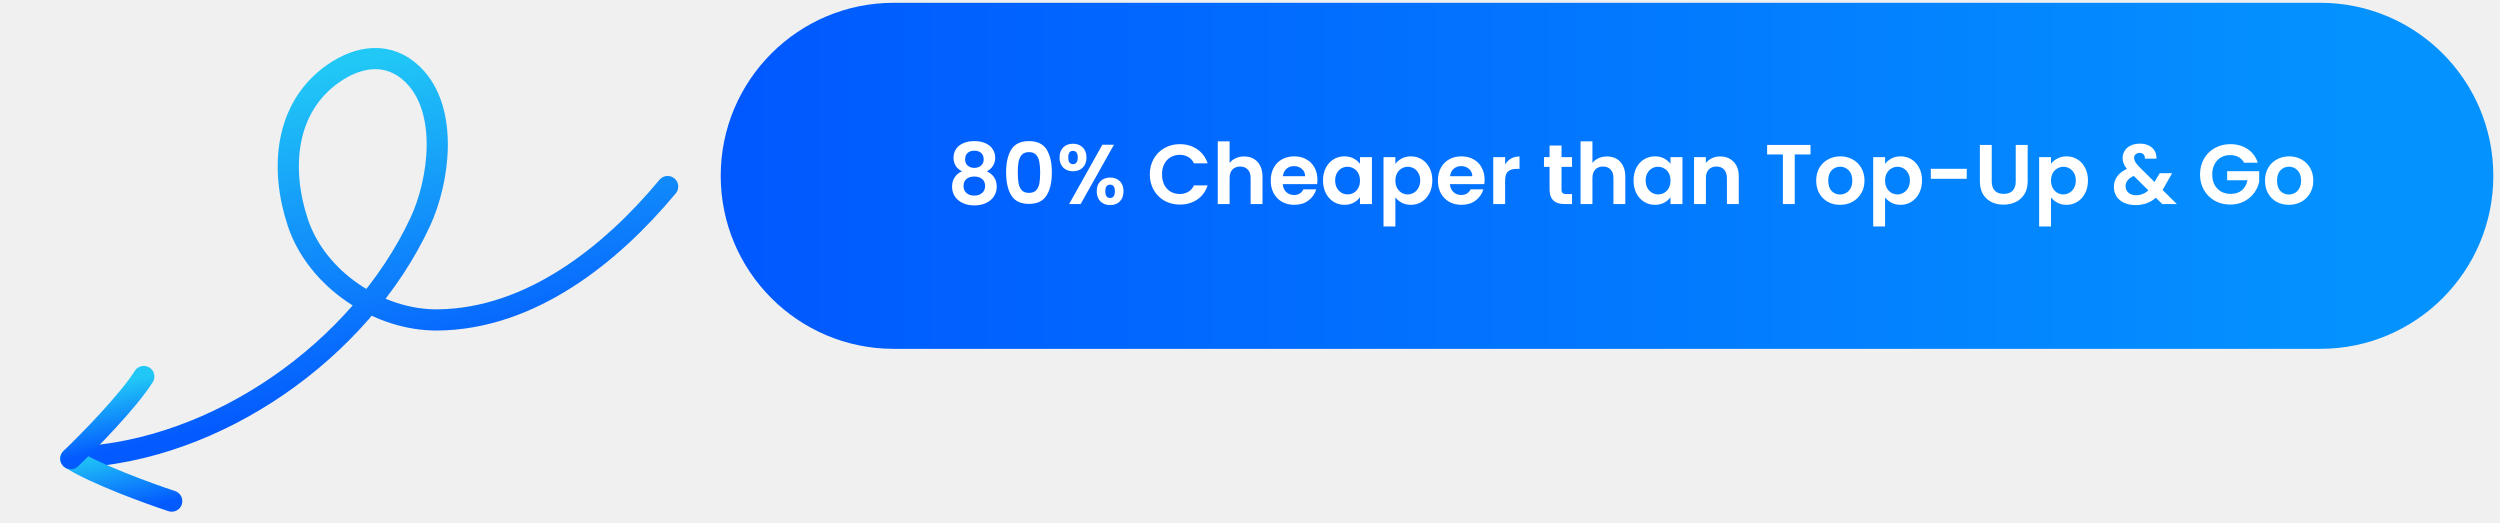
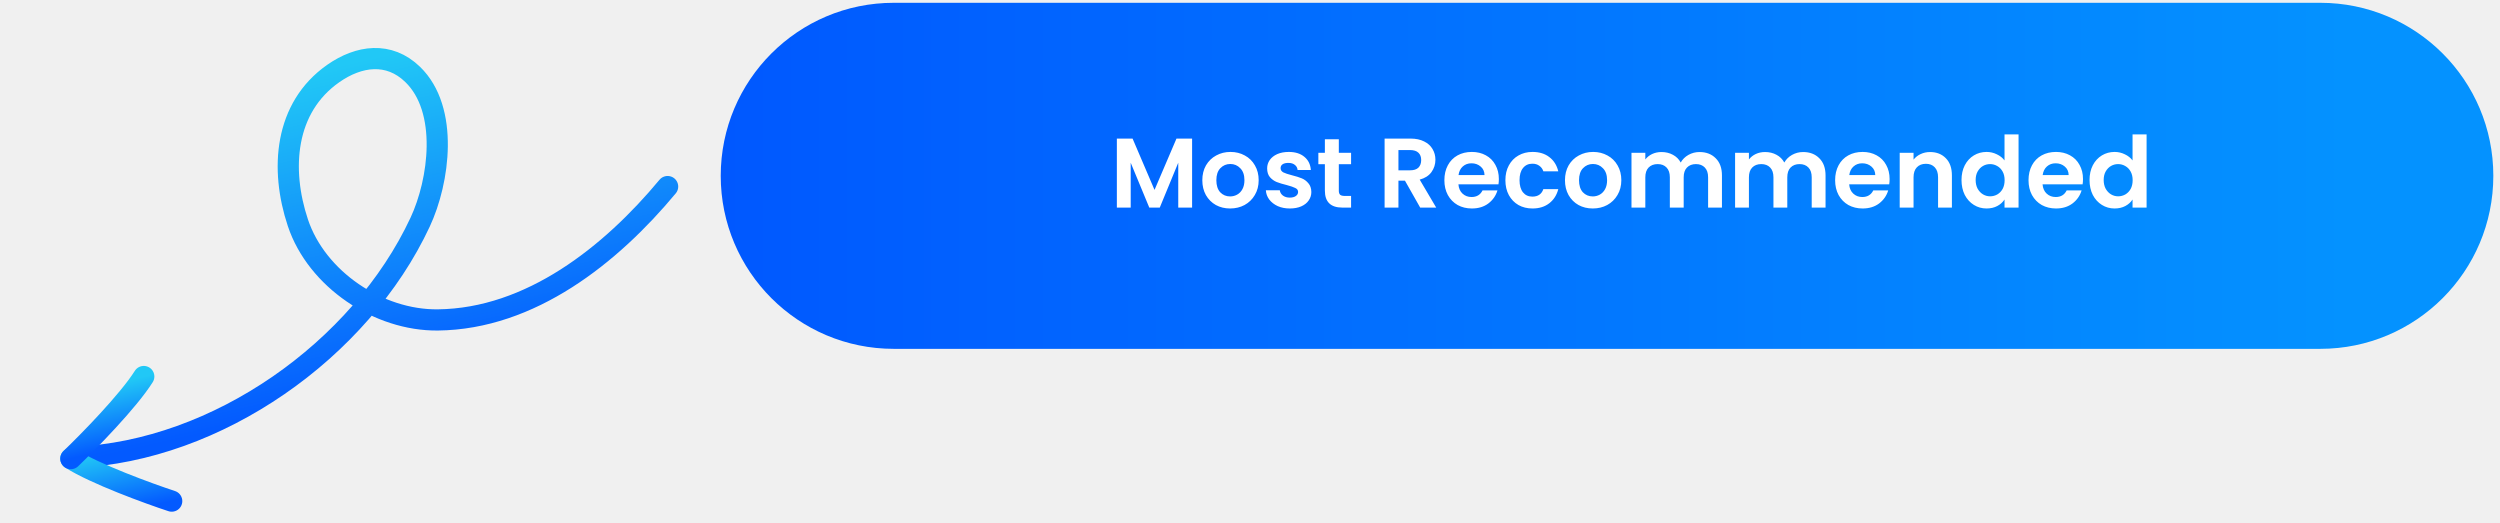
<svg xmlns="http://www.w3.org/2000/svg" width="354" height="74" viewBox="0 0 354 74" fill="none">
-   <rect x="102.054" y="0.396" width="251" height="49" rx="24.5" fill="url(#paint0_linear_881_3989)" />
-   <path d="M136.217 24.264C135.417 23.848 135.017 23.204 135.017 22.332C135.017 21.9 135.125 21.508 135.341 21.156C135.565 20.796 135.897 20.512 136.337 20.304C136.785 20.088 137.329 19.98 137.969 19.98C138.609 19.98 139.149 20.088 139.589 20.304C140.037 20.512 140.369 20.796 140.585 21.156C140.809 21.508 140.921 21.9 140.921 22.332C140.921 22.772 140.813 23.16 140.597 23.496C140.381 23.824 140.093 24.08 139.733 24.264C140.173 24.456 140.517 24.736 140.765 25.104C141.013 25.472 141.137 25.908 141.137 26.412C141.137 26.956 140.997 27.432 140.717 27.84C140.445 28.24 140.069 28.548 139.589 28.764C139.109 28.98 138.569 29.088 137.969 29.088C137.369 29.088 136.829 28.98 136.349 28.764C135.877 28.548 135.501 28.24 135.221 27.84C134.949 27.432 134.813 26.956 134.813 26.412C134.813 25.908 134.937 25.472 135.185 25.104C135.433 24.728 135.777 24.448 136.217 24.264ZM139.289 22.572C139.289 22.18 139.169 21.876 138.929 21.66C138.697 21.444 138.377 21.336 137.969 21.336C137.569 21.336 137.249 21.444 137.009 21.66C136.777 21.876 136.661 22.184 136.661 22.584C136.661 22.944 136.781 23.232 137.021 23.448C137.269 23.664 137.585 23.772 137.969 23.772C138.353 23.772 138.669 23.664 138.917 23.448C139.165 23.224 139.289 22.932 139.289 22.572ZM137.969 24.996C137.513 24.996 137.141 25.112 136.853 25.344C136.573 25.576 136.433 25.908 136.433 26.34C136.433 26.74 136.569 27.068 136.841 27.324C137.121 27.572 137.497 27.696 137.969 27.696C138.441 27.696 138.813 27.568 139.085 27.312C139.357 27.056 139.493 26.732 139.493 26.34C139.493 25.916 139.353 25.588 139.073 25.356C138.793 25.116 138.425 24.996 137.969 24.996ZM142.464 24.408C142.464 23.024 142.712 21.94 143.208 21.156C143.712 20.372 144.544 19.98 145.704 19.98C146.864 19.98 147.692 20.372 148.188 21.156C148.692 21.94 148.944 23.024 148.944 24.408C148.944 25.8 148.692 26.892 148.188 27.684C147.692 28.476 146.864 28.872 145.704 28.872C144.544 28.872 143.712 28.476 143.208 27.684C142.712 26.892 142.464 25.8 142.464 24.408ZM147.288 24.408C147.288 23.816 147.248 23.32 147.168 22.92C147.096 22.512 146.944 22.18 146.712 21.924C146.488 21.668 146.152 21.54 145.704 21.54C145.256 21.54 144.916 21.668 144.684 21.924C144.46 22.18 144.308 22.512 144.228 22.92C144.156 23.32 144.12 23.816 144.12 24.408C144.12 25.016 144.156 25.528 144.228 25.944C144.3 26.352 144.452 26.684 144.684 26.94C144.916 27.188 145.256 27.312 145.704 27.312C146.152 27.312 146.492 27.188 146.724 26.94C146.956 26.684 147.108 26.352 147.18 25.944C147.252 25.528 147.288 25.016 147.288 24.408ZM150.03 22.296C150.03 21.688 150.206 21.212 150.558 20.868C150.918 20.524 151.378 20.352 151.938 20.352C152.498 20.352 152.954 20.524 153.306 20.868C153.666 21.212 153.846 21.688 153.846 22.296C153.846 22.912 153.666 23.392 153.306 23.736C152.954 24.08 152.498 24.252 151.938 24.252C151.378 24.252 150.918 24.08 150.558 23.736C150.206 23.392 150.03 22.912 150.03 22.296ZM157.734 20.496L153.018 28.896H151.386L156.09 20.496H157.734ZM151.926 21.36C151.486 21.36 151.266 21.672 151.266 22.296C151.266 22.928 151.486 23.244 151.926 23.244C152.142 23.244 152.31 23.168 152.43 23.016C152.55 22.856 152.61 22.616 152.61 22.296C152.61 21.672 152.382 21.36 151.926 21.36ZM155.298 27.084C155.298 26.468 155.474 25.992 155.826 25.656C156.186 25.312 156.646 25.14 157.206 25.14C157.766 25.14 158.218 25.312 158.562 25.656C158.914 25.992 159.09 26.468 159.09 27.084C159.09 27.7 158.914 28.18 158.562 28.524C158.218 28.868 157.766 29.04 157.206 29.04C156.638 29.04 156.178 28.868 155.826 28.524C155.474 28.18 155.298 27.7 155.298 27.084ZM157.194 26.148C156.738 26.148 156.51 26.46 156.51 27.084C156.51 27.716 156.738 28.032 157.194 28.032C157.642 28.032 157.866 27.716 157.866 27.084C157.866 26.46 157.642 26.148 157.194 26.148ZM162.814 24.696C162.814 23.872 162.998 23.136 163.366 22.488C163.742 21.832 164.25 21.324 164.89 20.964C165.538 20.596 166.262 20.412 167.062 20.412C167.998 20.412 168.818 20.652 169.522 21.132C170.226 21.612 170.718 22.276 170.998 23.124H169.066C168.874 22.724 168.602 22.424 168.25 22.224C167.906 22.024 167.506 21.924 167.05 21.924C166.562 21.924 166.126 22.04 165.742 22.272C165.366 22.496 165.07 22.816 164.854 23.232C164.646 23.648 164.542 24.136 164.542 24.696C164.542 25.248 164.646 25.736 164.854 26.16C165.07 26.576 165.366 26.9 165.742 27.132C166.126 27.356 166.562 27.468 167.05 27.468C167.506 27.468 167.906 27.368 168.25 27.168C168.602 26.96 168.874 26.656 169.066 26.256H170.998C170.718 27.112 170.226 27.78 169.522 28.26C168.826 28.732 168.006 28.968 167.062 28.968C166.262 28.968 165.538 28.788 164.89 28.428C164.25 28.06 163.742 27.552 163.366 26.904C162.998 26.256 162.814 25.52 162.814 24.696ZM176.177 22.152C176.681 22.152 177.129 22.264 177.521 22.488C177.913 22.704 178.217 23.028 178.433 23.46C178.657 23.884 178.769 24.396 178.769 24.996V28.896H177.089V25.224C177.089 24.696 176.957 24.292 176.693 24.012C176.429 23.724 176.069 23.58 175.613 23.58C175.149 23.58 174.781 23.724 174.509 24.012C174.245 24.292 174.113 24.696 174.113 25.224V28.896H172.433V20.016H174.113V23.076C174.329 22.788 174.617 22.564 174.977 22.404C175.337 22.236 175.737 22.152 176.177 22.152ZM186.547 25.428C186.547 25.668 186.531 25.884 186.499 26.076H181.639C181.679 26.556 181.847 26.932 182.143 27.204C182.439 27.476 182.803 27.612 183.235 27.612C183.859 27.612 184.303 27.344 184.567 26.808H186.379C186.187 27.448 185.819 27.976 185.275 28.392C184.731 28.8 184.063 29.004 183.271 29.004C182.631 29.004 182.055 28.864 181.543 28.584C181.039 28.296 180.643 27.892 180.355 27.372C180.075 26.852 179.935 26.252 179.935 25.572C179.935 24.884 180.075 24.28 180.355 23.76C180.635 23.24 181.027 22.84 181.531 22.56C182.035 22.28 182.615 22.14 183.271 22.14C183.903 22.14 184.467 22.276 184.963 22.548C185.467 22.82 185.855 23.208 186.127 23.712C186.407 24.208 186.547 24.78 186.547 25.428ZM184.807 24.948C184.799 24.516 184.643 24.172 184.339 23.916C184.035 23.652 183.663 23.52 183.223 23.52C182.807 23.52 182.455 23.648 182.167 23.904C181.887 24.152 181.715 24.5 181.651 24.948H184.807ZM187.341 25.548C187.341 24.876 187.473 24.28 187.737 23.76C188.009 23.24 188.373 22.84 188.829 22.56C189.293 22.28 189.809 22.14 190.377 22.14C190.873 22.14 191.305 22.24 191.673 22.44C192.049 22.64 192.349 22.892 192.573 23.196V22.248H194.265V28.896H192.573V27.924C192.357 28.236 192.057 28.496 191.673 28.704C191.297 28.904 190.861 29.004 190.365 29.004C189.805 29.004 189.293 28.86 188.829 28.572C188.373 28.284 188.009 27.88 187.737 27.36C187.473 26.832 187.341 26.228 187.341 25.548ZM192.573 25.572C192.573 25.164 192.493 24.816 192.333 24.528C192.173 24.232 191.957 24.008 191.685 23.856C191.413 23.696 191.121 23.616 190.809 23.616C190.497 23.616 190.209 23.692 189.945 23.844C189.681 23.996 189.465 24.22 189.297 24.516C189.137 24.804 189.057 25.148 189.057 25.548C189.057 25.948 189.137 26.3 189.297 26.604C189.465 26.9 189.681 27.128 189.945 27.288C190.217 27.448 190.505 27.528 190.809 27.528C191.121 27.528 191.413 27.452 191.685 27.3C191.957 27.14 192.173 26.916 192.333 26.628C192.493 26.332 192.573 25.98 192.573 25.572ZM197.586 23.208C197.802 22.904 198.098 22.652 198.474 22.452C198.858 22.244 199.294 22.14 199.782 22.14C200.35 22.14 200.862 22.28 201.318 22.56C201.782 22.84 202.146 23.24 202.41 23.76C202.682 24.272 202.818 24.868 202.818 25.548C202.818 26.228 202.682 26.832 202.41 27.36C202.146 27.88 201.782 28.284 201.318 28.572C200.862 28.86 200.35 29.004 199.782 29.004C199.294 29.004 198.862 28.904 198.486 28.704C198.118 28.504 197.818 28.252 197.586 27.948V32.064H195.906V22.248H197.586V23.208ZM201.102 25.548C201.102 25.148 201.018 24.804 200.85 24.516C200.69 24.22 200.474 23.996 200.202 23.844C199.938 23.692 199.65 23.616 199.338 23.616C199.034 23.616 198.746 23.696 198.474 23.856C198.21 24.008 197.994 24.232 197.826 24.528C197.666 24.824 197.586 25.172 197.586 25.572C197.586 25.972 197.666 26.32 197.826 26.616C197.994 26.912 198.21 27.14 198.474 27.3C198.746 27.452 199.034 27.528 199.338 27.528C199.65 27.528 199.938 27.448 200.202 27.288C200.474 27.128 200.69 26.9 200.85 26.604C201.018 26.308 201.102 25.956 201.102 25.548ZM210.219 25.428C210.219 25.668 210.203 25.884 210.171 26.076H205.311C205.351 26.556 205.519 26.932 205.815 27.204C206.111 27.476 206.475 27.612 206.907 27.612C207.531 27.612 207.975 27.344 208.239 26.808H210.051C209.859 27.448 209.491 27.976 208.947 28.392C208.403 28.8 207.735 29.004 206.943 29.004C206.303 29.004 205.727 28.864 205.215 28.584C204.711 28.296 204.315 27.892 204.027 27.372C203.747 26.852 203.607 26.252 203.607 25.572C203.607 24.884 203.747 24.28 204.027 23.76C204.307 23.24 204.699 22.84 205.203 22.56C205.707 22.28 206.287 22.14 206.943 22.14C207.575 22.14 208.139 22.276 208.635 22.548C209.139 22.82 209.527 23.208 209.799 23.712C210.079 24.208 210.219 24.78 210.219 25.428ZM208.479 24.948C208.471 24.516 208.315 24.172 208.011 23.916C207.707 23.652 207.335 23.52 206.895 23.52C206.479 23.52 206.127 23.648 205.839 23.904C205.559 24.152 205.387 24.5 205.323 24.948H208.479ZM213.125 23.28C213.341 22.928 213.621 22.652 213.965 22.452C214.317 22.252 214.717 22.152 215.165 22.152V23.916H214.721C214.193 23.916 213.793 24.04 213.521 24.288C213.257 24.536 213.125 24.968 213.125 25.584V28.896H211.445V22.248H213.125V23.28ZM221.112 23.628V26.844C221.112 27.068 221.164 27.232 221.268 27.336C221.38 27.432 221.564 27.48 221.82 27.48H222.6V28.896H221.544C220.128 28.896 219.42 28.208 219.42 26.832V23.628H218.628V22.248H219.42V20.604H221.112V22.248H222.6V23.628H221.112ZM227.552 22.152C228.056 22.152 228.504 22.264 228.896 22.488C229.288 22.704 229.592 23.028 229.808 23.46C230.032 23.884 230.144 24.396 230.144 24.996V28.896H228.464V25.224C228.464 24.696 228.332 24.292 228.068 24.012C227.804 23.724 227.444 23.58 226.988 23.58C226.524 23.58 226.156 23.724 225.884 24.012C225.62 24.292 225.488 24.696 225.488 25.224V28.896H223.808V20.016H225.488V23.076C225.704 22.788 225.992 22.564 226.352 22.404C226.712 22.236 227.112 22.152 227.552 22.152ZM231.31 25.548C231.31 24.876 231.442 24.28 231.706 23.76C231.978 23.24 232.342 22.84 232.798 22.56C233.262 22.28 233.778 22.14 234.346 22.14C234.842 22.14 235.274 22.24 235.642 22.44C236.018 22.64 236.318 22.892 236.542 23.196V22.248H238.234V28.896H236.542V27.924C236.326 28.236 236.026 28.496 235.642 28.704C235.266 28.904 234.83 29.004 234.334 29.004C233.774 29.004 233.262 28.86 232.798 28.572C232.342 28.284 231.978 27.88 231.706 27.36C231.442 26.832 231.31 26.228 231.31 25.548ZM236.542 25.572C236.542 25.164 236.462 24.816 236.302 24.528C236.142 24.232 235.926 24.008 235.654 23.856C235.382 23.696 235.09 23.616 234.778 23.616C234.466 23.616 234.178 23.692 233.914 23.844C233.65 23.996 233.434 24.22 233.266 24.516C233.106 24.804 233.026 25.148 233.026 25.548C233.026 25.948 233.106 26.3 233.266 26.604C233.434 26.9 233.65 27.128 233.914 27.288C234.186 27.448 234.474 27.528 234.778 27.528C235.09 27.528 235.382 27.452 235.654 27.3C235.926 27.14 236.142 26.916 236.302 26.628C236.462 26.332 236.542 25.98 236.542 25.572ZM243.559 22.152C244.351 22.152 244.991 22.404 245.479 22.908C245.967 23.404 246.211 24.1 246.211 24.996V28.896H244.531V25.224C244.531 24.696 244.399 24.292 244.135 24.012C243.871 23.724 243.511 23.58 243.055 23.58C242.591 23.58 242.223 23.724 241.951 24.012C241.687 24.292 241.555 24.696 241.555 25.224V28.896H239.875V22.248H241.555V23.076C241.779 22.788 242.063 22.564 242.407 22.404C242.759 22.236 243.143 22.152 243.559 22.152ZM256.368 20.52V21.876H254.136V28.896H252.456V21.876H250.224V20.52H256.368ZM260.545 29.004C259.905 29.004 259.329 28.864 258.817 28.584C258.305 28.296 257.901 27.892 257.605 27.372C257.317 26.852 257.173 26.252 257.173 25.572C257.173 24.892 257.321 24.292 257.617 23.772C257.921 23.252 258.333 22.852 258.853 22.572C259.373 22.284 259.953 22.14 260.593 22.14C261.233 22.14 261.813 22.284 262.333 22.572C262.853 22.852 263.261 23.252 263.557 23.772C263.861 24.292 264.013 24.892 264.013 25.572C264.013 26.252 263.857 26.852 263.545 27.372C263.241 27.892 262.825 28.296 262.297 28.584C261.777 28.864 261.193 29.004 260.545 29.004ZM260.545 27.54C260.849 27.54 261.133 27.468 261.397 27.324C261.669 27.172 261.885 26.948 262.045 26.652C262.205 26.356 262.285 25.996 262.285 25.572C262.285 24.94 262.117 24.456 261.781 24.12C261.453 23.776 261.049 23.604 260.569 23.604C260.089 23.604 259.685 23.776 259.357 24.12C259.037 24.456 258.877 24.94 258.877 25.572C258.877 26.204 259.033 26.692 259.345 27.036C259.665 27.372 260.065 27.54 260.545 27.54ZM266.926 23.208C267.142 22.904 267.438 22.652 267.814 22.452C268.198 22.244 268.634 22.14 269.122 22.14C269.69 22.14 270.202 22.28 270.658 22.56C271.122 22.84 271.486 23.24 271.75 23.76C272.022 24.272 272.158 24.868 272.158 25.548C272.158 26.228 272.022 26.832 271.75 27.36C271.486 27.88 271.122 28.284 270.658 28.572C270.202 28.86 269.69 29.004 269.122 29.004C268.634 29.004 268.202 28.904 267.826 28.704C267.458 28.504 267.158 28.252 266.926 27.948V32.064H265.246V22.248H266.926V23.208ZM270.442 25.548C270.442 25.148 270.358 24.804 270.19 24.516C270.03 24.22 269.814 23.996 269.542 23.844C269.278 23.692 268.99 23.616 268.678 23.616C268.374 23.616 268.086 23.696 267.814 23.856C267.55 24.008 267.334 24.232 267.166 24.528C267.006 24.824 266.926 25.172 266.926 25.572C266.926 25.972 267.006 26.32 267.166 26.616C267.334 26.912 267.55 27.14 267.814 27.3C268.086 27.452 268.374 27.528 268.678 27.528C268.99 27.528 269.278 27.448 269.542 27.288C269.814 27.128 270.03 26.9 270.19 26.604C270.358 26.308 270.442 25.956 270.442 25.548ZM278.491 23.904V25.32H273.403V23.904H278.491ZM282.031 20.52V25.704C282.031 26.272 282.179 26.708 282.475 27.012C282.771 27.308 283.187 27.456 283.723 27.456C284.267 27.456 284.687 27.308 284.983 27.012C285.279 26.708 285.427 26.272 285.427 25.704V20.52H287.119V25.692C287.119 26.404 286.963 27.008 286.651 27.504C286.347 27.992 285.935 28.36 285.415 28.608C284.903 28.856 284.331 28.98 283.699 28.98C283.075 28.98 282.507 28.856 281.995 28.608C281.491 28.36 281.091 27.992 280.795 27.504C280.499 27.008 280.351 26.404 280.351 25.692V20.52H282.031ZM290.422 23.208C290.638 22.904 290.934 22.652 291.31 22.452C291.694 22.244 292.13 22.14 292.618 22.14C293.186 22.14 293.698 22.28 294.154 22.56C294.618 22.84 294.982 23.24 295.246 23.76C295.518 24.272 295.654 24.868 295.654 25.548C295.654 26.228 295.518 26.832 295.246 27.36C294.982 27.88 294.618 28.284 294.154 28.572C293.698 28.86 293.186 29.004 292.618 29.004C292.13 29.004 291.698 28.904 291.322 28.704C290.954 28.504 290.654 28.252 290.422 27.948V32.064H288.742V22.248H290.422V23.208ZM293.938 25.548C293.938 25.148 293.854 24.804 293.686 24.516C293.526 24.22 293.31 23.996 293.038 23.844C292.774 23.692 292.486 23.616 292.174 23.616C291.87 23.616 291.582 23.696 291.31 23.856C291.046 24.008 290.83 24.232 290.662 24.528C290.502 24.824 290.422 25.172 290.422 25.572C290.422 25.972 290.502 26.32 290.662 26.616C290.83 26.912 291.046 27.14 291.31 27.3C291.582 27.452 291.87 27.528 292.174 27.528C292.486 27.528 292.774 27.448 293.038 27.288C293.31 27.128 293.526 26.9 293.686 26.604C293.854 26.308 293.938 25.956 293.938 25.548ZM306.178 28.896L305.266 27.996C304.49 28.692 303.542 29.04 302.422 29.04C301.806 29.04 301.262 28.936 300.79 28.728C300.326 28.512 299.966 28.212 299.71 27.828C299.454 27.436 299.326 26.984 299.326 26.472C299.326 25.92 299.482 25.424 299.794 24.984C300.106 24.544 300.566 24.188 301.174 23.916C300.958 23.652 300.802 23.4 300.706 23.16C300.61 22.912 300.562 22.648 300.562 22.368C300.562 21.984 300.662 21.64 300.862 21.336C301.062 21.024 301.346 20.78 301.714 20.604C302.09 20.428 302.526 20.34 303.022 20.34C303.526 20.34 303.958 20.436 304.318 20.628C304.678 20.82 304.946 21.076 305.122 21.396C305.298 21.716 305.374 22.072 305.35 22.464H303.718C303.726 22.2 303.662 22 303.526 21.864C303.39 21.72 303.206 21.648 302.974 21.648C302.75 21.648 302.562 21.716 302.41 21.852C302.266 21.98 302.194 22.148 302.194 22.356C302.194 22.556 302.254 22.756 302.374 22.956C302.494 23.148 302.69 23.388 302.962 23.676L305.074 25.764C305.09 25.748 305.102 25.732 305.11 25.716C305.118 25.7 305.126 25.684 305.134 25.668L305.818 24.528H307.57L306.73 26.004C306.57 26.316 306.398 26.612 306.214 26.892L308.242 28.896H306.178ZM302.47 27.648C303.126 27.648 303.706 27.416 304.21 26.952L302.146 24.912C301.37 25.256 300.982 25.744 300.982 26.376C300.982 26.736 301.118 27.04 301.39 27.288C301.662 27.528 302.022 27.648 302.47 27.648ZM317.765 23.04C317.573 22.688 317.309 22.42 316.973 22.236C316.637 22.052 316.245 21.96 315.797 21.96C315.301 21.96 314.861 22.072 314.477 22.296C314.093 22.52 313.793 22.84 313.577 23.256C313.361 23.672 313.253 24.152 313.253 24.696C313.253 25.256 313.361 25.744 313.577 26.16C313.801 26.576 314.109 26.896 314.501 27.12C314.893 27.344 315.349 27.456 315.869 27.456C316.509 27.456 317.033 27.288 317.441 26.952C317.849 26.608 318.117 26.132 318.245 25.524H315.365V24.24H319.901V25.704C319.789 26.288 319.549 26.828 319.181 27.324C318.813 27.82 318.337 28.22 317.753 28.524C317.177 28.82 316.529 28.968 315.809 28.968C315.001 28.968 314.269 28.788 313.613 28.428C312.965 28.06 312.453 27.552 312.077 26.904C311.709 26.256 311.525 25.52 311.525 24.696C311.525 23.872 311.709 23.136 312.077 22.488C312.453 21.832 312.965 21.324 313.613 20.964C314.269 20.596 314.997 20.412 315.797 20.412C316.741 20.412 317.561 20.644 318.257 21.108C318.953 21.564 319.433 22.208 319.697 23.04H317.765ZM324.096 29.004C323.456 29.004 322.88 28.864 322.368 28.584C321.856 28.296 321.452 27.892 321.156 27.372C320.868 26.852 320.724 26.252 320.724 25.572C320.724 24.892 320.872 24.292 321.168 23.772C321.472 23.252 321.884 22.852 322.404 22.572C322.924 22.284 323.504 22.14 324.144 22.14C324.784 22.14 325.364 22.284 325.884 22.572C326.404 22.852 326.812 23.252 327.108 23.772C327.412 24.292 327.564 24.892 327.564 25.572C327.564 26.252 327.408 26.852 327.096 27.372C326.792 27.892 326.376 28.296 325.848 28.584C325.328 28.864 324.744 29.004 324.096 29.004ZM324.096 27.54C324.4 27.54 324.684 27.468 324.948 27.324C325.22 27.172 325.436 26.948 325.596 26.652C325.756 26.356 325.836 25.996 325.836 25.572C325.836 24.94 325.668 24.456 325.332 24.12C325.004 23.776 324.6 23.604 324.12 23.604C323.64 23.604 323.236 23.776 322.908 24.12C322.588 24.456 322.428 24.94 322.428 25.572C322.428 26.204 322.584 26.692 322.896 27.036C323.216 27.372 323.616 27.54 324.096 27.54Z" fill="white" />
-   <path d="M94.536 26.417C86.508 36.081 75.13 45.158 61.997 45.303C53.603 45.396 44.849 39.544 42.179 31.534C39.657 23.97 40.274 15.241 47.201 10.402C50.811 7.88 55.062 7.268 58.435 10.539C63.589 15.536 62.206 25.643 59.49 31.459C51.016 49.612 30.712 63.871 10.686 64.748" stroke="url(#paint1_linear_881_3989)" stroke-width="3" stroke-linecap="round" />
-   <path d="M24.315 70.957C20.989 69.86 13.476 67.123 10.03 64.941" stroke="url(#paint2_linear_881_3989)" stroke-width="3" stroke-linecap="round" />
-   <path d="M10.03 64.941C12.565 62.509 18.179 56.778 20.36 53.313" stroke="url(#paint3_linear_881_3989)" stroke-width="3" stroke-linecap="round" />
+   <rect x="102.055" y="0.396" width="251" height="49" rx="24.5" fill="url(#paint0_linear_881_3989)" />
+   <path d="M168.801 19.623V29.395H166.841V23.04L164.223 29.395H162.739L160.107 23.04V29.395H158.147V19.623H160.373L163.481 26.89L166.589 19.623H168.801ZM174.182 29.521C173.436 29.521 172.764 29.358 172.166 29.032C171.569 28.695 171.098 28.224 170.752 27.617C170.416 27.011 170.248 26.311 170.248 25.517C170.248 24.724 170.421 24.024 170.766 23.418C171.121 22.811 171.602 22.344 172.208 22.017C172.815 21.681 173.492 21.514 174.238 21.514C174.985 21.514 175.662 21.681 176.268 22.017C176.875 22.344 177.351 22.811 177.696 23.418C178.051 24.024 178.228 24.724 178.228 25.517C178.228 26.311 178.046 27.011 177.682 27.617C177.328 28.224 176.842 28.695 176.226 29.032C175.62 29.358 174.938 29.521 174.182 29.521ZM174.182 27.814C174.537 27.814 174.868 27.73 175.176 27.561C175.494 27.384 175.746 27.123 175.932 26.777C176.119 26.432 176.212 26.012 176.212 25.517C176.212 24.78 176.016 24.215 175.624 23.823C175.242 23.422 174.77 23.221 174.21 23.221C173.65 23.221 173.179 23.422 172.796 23.823C172.423 24.215 172.236 24.78 172.236 25.517C172.236 26.255 172.418 26.824 172.782 27.226C173.156 27.617 173.622 27.814 174.182 27.814ZM182.634 29.521C182 29.521 181.43 29.41 180.926 29.186C180.422 28.952 180.021 28.64 179.722 28.247C179.433 27.855 179.274 27.422 179.246 26.945H181.22C181.258 27.244 181.402 27.491 181.654 27.688C181.916 27.884 182.238 27.982 182.62 27.982C182.994 27.982 183.283 27.907 183.488 27.758C183.703 27.608 183.81 27.417 183.81 27.183C183.81 26.931 183.68 26.745 183.418 26.623C183.166 26.493 182.76 26.353 182.2 26.203C181.622 26.064 181.146 25.919 180.772 25.77C180.408 25.62 180.091 25.392 179.82 25.084C179.559 24.776 179.428 24.36 179.428 23.837C179.428 23.408 179.55 23.016 179.792 22.662C180.044 22.307 180.399 22.027 180.856 21.822C181.323 21.616 181.869 21.514 182.494 21.514C183.418 21.514 184.156 21.747 184.706 22.213C185.257 22.671 185.56 23.291 185.616 24.076H183.74C183.712 23.767 183.582 23.525 183.348 23.348C183.124 23.161 182.821 23.067 182.438 23.067C182.084 23.067 181.808 23.133 181.612 23.264C181.426 23.394 181.332 23.576 181.332 23.809C181.332 24.071 181.463 24.271 181.724 24.412C181.986 24.542 182.392 24.677 182.942 24.817C183.502 24.957 183.964 25.102 184.328 25.252C184.692 25.401 185.005 25.634 185.266 25.951C185.537 26.259 185.677 26.67 185.686 27.183C185.686 27.631 185.56 28.033 185.308 28.387C185.066 28.742 184.711 29.022 184.244 29.227C183.787 29.424 183.25 29.521 182.634 29.521ZM189.577 23.25V27.002C189.577 27.263 189.638 27.454 189.759 27.576C189.89 27.688 190.104 27.744 190.403 27.744H191.313V29.395H190.081C188.429 29.395 187.603 28.593 187.603 26.988V23.25H186.679V21.64H187.603V19.721H189.577V21.64H191.313V23.25H189.577ZM201.099 29.395L198.943 25.587H198.019V29.395H196.059V19.623H199.727C200.483 19.623 201.127 19.759 201.659 20.029C202.191 20.291 202.587 20.65 202.849 21.108C203.119 21.555 203.255 22.059 203.255 22.619C203.255 23.264 203.068 23.847 202.695 24.369C202.321 24.883 201.766 25.238 201.029 25.433L203.367 29.395H201.099ZM198.019 24.117H199.657C200.189 24.117 200.585 23.991 200.847 23.739C201.108 23.478 201.239 23.119 201.239 22.662C201.239 22.213 201.108 21.868 200.847 21.625C200.585 21.373 200.189 21.247 199.657 21.247H198.019V24.117ZM212.238 25.349C212.238 25.63 212.219 25.881 212.182 26.105H206.512C206.558 26.666 206.754 27.104 207.1 27.422C207.445 27.739 207.87 27.898 208.374 27.898C209.102 27.898 209.62 27.585 209.928 26.959H212.042C211.818 27.706 211.388 28.322 210.754 28.808C210.119 29.284 209.34 29.521 208.416 29.521C207.669 29.521 206.997 29.358 206.4 29.032C205.812 28.695 205.35 28.224 205.014 27.617C204.687 27.011 204.524 26.311 204.524 25.517C204.524 24.715 204.687 24.01 205.014 23.404C205.34 22.797 205.798 22.33 206.386 22.003C206.974 21.677 207.65 21.514 208.416 21.514C209.153 21.514 209.811 21.672 210.39 21.989C210.978 22.307 211.43 22.759 211.748 23.348C212.074 23.926 212.238 24.593 212.238 25.349ZM210.208 24.79C210.198 24.285 210.016 23.884 209.662 23.585C209.307 23.277 208.873 23.123 208.36 23.123C207.874 23.123 207.464 23.273 207.128 23.572C206.801 23.861 206.6 24.267 206.526 24.79H210.208ZM213.164 25.517C213.164 24.715 213.327 24.015 213.654 23.418C213.981 22.811 214.433 22.344 215.012 22.017C215.591 21.681 216.253 21.514 217 21.514C217.961 21.514 218.755 21.756 219.38 22.241C220.015 22.718 220.439 23.39 220.654 24.258H218.54C218.428 23.922 218.237 23.66 217.966 23.474C217.705 23.277 217.378 23.18 216.986 23.18C216.426 23.18 215.983 23.385 215.656 23.796C215.329 24.197 215.166 24.771 215.166 25.517C215.166 26.255 215.329 26.829 215.656 27.239C215.983 27.641 216.426 27.841 216.986 27.841C217.779 27.841 218.297 27.487 218.54 26.777H220.654C220.439 27.617 220.015 28.285 219.38 28.779C218.745 29.274 217.952 29.521 217 29.521C216.253 29.521 215.591 29.358 215.012 29.032C214.433 28.695 213.981 28.229 213.654 27.631C213.327 27.025 213.164 26.32 213.164 25.517ZM225.534 29.521C224.787 29.521 224.115 29.358 223.518 29.032C222.921 28.695 222.449 28.224 222.104 27.617C221.768 27.011 221.6 26.311 221.6 25.517C221.6 24.724 221.773 24.024 222.118 23.418C222.473 22.811 222.953 22.344 223.56 22.017C224.167 21.681 224.843 21.514 225.59 21.514C226.337 21.514 227.013 21.681 227.62 22.017C228.227 22.344 228.703 22.811 229.048 23.418C229.403 24.024 229.58 24.724 229.58 25.517C229.58 26.311 229.398 27.011 229.034 27.617C228.679 28.224 228.194 28.695 227.578 29.032C226.971 29.358 226.29 29.521 225.534 29.521ZM225.534 27.814C225.889 27.814 226.22 27.73 226.528 27.561C226.845 27.384 227.097 27.123 227.284 26.777C227.471 26.432 227.564 26.012 227.564 25.517C227.564 24.78 227.368 24.215 226.976 23.823C226.593 23.422 226.122 23.221 225.562 23.221C225.002 23.221 224.531 23.422 224.148 23.823C223.775 24.215 223.588 24.78 223.588 25.517C223.588 26.255 223.77 26.824 224.134 27.226C224.507 27.617 224.974 27.814 225.534 27.814ZM240.65 21.527C241.602 21.527 242.367 21.822 242.946 22.41C243.534 22.988 243.828 23.8 243.828 24.846V29.395H241.868V25.111C241.868 24.505 241.714 24.043 241.406 23.726C241.098 23.399 240.678 23.235 240.146 23.235C239.614 23.235 239.189 23.399 238.872 23.726C238.564 24.043 238.41 24.505 238.41 25.111V29.395H236.45V25.111C236.45 24.505 236.296 24.043 235.988 23.726C235.68 23.399 235.26 23.235 234.728 23.235C234.186 23.235 233.757 23.399 233.44 23.726C233.132 24.043 232.978 24.505 232.978 25.111V29.395H231.018V21.64H232.978V22.578C233.23 22.251 233.552 21.994 233.944 21.808C234.345 21.621 234.784 21.527 235.26 21.527C235.866 21.527 236.408 21.658 236.884 21.919C237.36 22.172 237.728 22.535 237.99 23.012C238.242 22.564 238.606 22.204 239.082 21.933C239.567 21.663 240.09 21.527 240.65 21.527ZM255.32 21.527C256.272 21.527 257.037 21.822 257.616 22.41C258.204 22.988 258.498 23.8 258.498 24.846V29.395H256.538V25.111C256.538 24.505 256.384 24.043 256.076 23.726C255.768 23.399 255.348 23.235 254.816 23.235C254.284 23.235 253.859 23.399 253.542 23.726C253.234 24.043 253.08 24.505 253.08 25.111V29.395H251.12V25.111C251.12 24.505 250.966 24.043 250.658 23.726C250.35 23.399 249.93 23.235 249.398 23.235C248.856 23.235 248.427 23.399 248.11 23.726C247.802 24.043 247.648 24.505 247.648 25.111V29.395H245.688V21.64H247.648V22.578C247.9 22.251 248.222 21.994 248.614 21.808C249.015 21.621 249.454 21.527 249.93 21.527C250.536 21.527 251.078 21.658 251.554 21.919C252.03 22.172 252.398 22.535 252.66 23.012C252.912 22.564 253.276 22.204 253.752 21.933C254.237 21.663 254.76 21.527 255.32 21.527ZM267.568 25.349C267.568 25.63 267.549 25.881 267.512 26.105H261.842C261.888 26.666 262.084 27.104 262.43 27.422C262.775 27.739 263.2 27.898 263.704 27.898C264.432 27.898 264.95 27.585 265.258 26.959H267.372C267.148 27.706 266.718 28.322 266.084 28.808C265.449 29.284 264.67 29.521 263.746 29.521C262.999 29.521 262.327 29.358 261.73 29.032C261.142 28.695 260.68 28.224 260.344 27.617C260.017 27.011 259.854 26.311 259.854 25.517C259.854 24.715 260.017 24.01 260.344 23.404C260.67 22.797 261.128 22.33 261.716 22.003C262.304 21.677 262.98 21.514 263.746 21.514C264.483 21.514 265.141 21.672 265.72 21.989C266.308 22.307 266.76 22.759 267.078 23.348C267.404 23.926 267.568 24.593 267.568 25.349ZM265.538 24.79C265.528 24.285 265.346 23.884 264.992 23.585C264.637 23.277 264.203 23.123 263.69 23.123C263.204 23.123 262.794 23.273 262.458 23.572C262.131 23.861 261.93 24.267 261.856 24.79H265.538ZM273.296 21.527C274.22 21.527 274.967 21.822 275.536 22.41C276.106 22.988 276.39 23.8 276.39 24.846V29.395H274.43V25.111C274.43 24.495 274.276 24.024 273.968 23.698C273.66 23.361 273.24 23.194 272.708 23.194C272.167 23.194 271.738 23.361 271.42 23.698C271.112 24.024 270.958 24.495 270.958 25.111V29.395H268.998V21.64H270.958V22.605C271.22 22.27 271.551 22.008 271.952 21.822C272.363 21.625 272.811 21.527 273.296 21.527ZM277.75 25.489C277.75 24.706 277.904 24.01 278.212 23.404C278.529 22.797 278.959 22.33 279.5 22.003C280.041 21.677 280.643 21.514 281.306 21.514C281.81 21.514 282.291 21.625 282.748 21.849C283.205 22.064 283.569 22.354 283.84 22.718V19.035H285.828V29.395H283.84V28.247C283.597 28.63 283.257 28.938 282.818 29.172C282.379 29.405 281.871 29.521 281.292 29.521C280.639 29.521 280.041 29.354 279.5 29.017C278.959 28.681 278.529 28.21 278.212 27.604C277.904 26.988 277.75 26.283 277.75 25.489ZM283.854 25.517C283.854 25.041 283.761 24.636 283.574 24.299C283.387 23.954 283.135 23.693 282.818 23.515C282.501 23.329 282.16 23.235 281.796 23.235C281.432 23.235 281.096 23.324 280.788 23.502C280.48 23.679 280.228 23.94 280.032 24.285C279.845 24.622 279.752 25.023 279.752 25.489C279.752 25.956 279.845 26.367 280.032 26.721C280.228 27.067 280.48 27.333 280.788 27.52C281.105 27.706 281.441 27.799 281.796 27.799C282.16 27.799 282.501 27.711 282.818 27.534C283.135 27.347 283.387 27.085 283.574 26.75C283.761 26.404 283.854 25.994 283.854 25.517ZM294.952 25.349C294.952 25.63 294.934 25.881 294.896 26.105H289.226C289.273 26.666 289.469 27.104 289.814 27.422C290.16 27.739 290.584 27.898 291.088 27.898C291.816 27.898 292.334 27.585 292.642 26.959H294.756C294.532 27.706 294.103 28.322 293.468 28.808C292.834 29.284 292.054 29.521 291.13 29.521C290.384 29.521 289.712 29.358 289.114 29.032C288.526 28.695 288.064 28.224 287.728 27.617C287.402 27.011 287.238 26.311 287.238 25.517C287.238 24.715 287.402 24.01 287.728 23.404C288.055 22.797 288.512 22.33 289.1 22.003C289.688 21.677 290.365 21.514 291.13 21.514C291.868 21.514 292.526 21.672 293.104 21.989C293.692 22.307 294.145 22.759 294.462 23.348C294.789 23.926 294.952 24.593 294.952 25.349ZM292.922 24.79C292.913 24.285 292.731 23.884 292.376 23.585C292.022 23.277 291.588 23.123 291.074 23.123C290.589 23.123 290.178 23.273 289.842 23.572C289.516 23.861 289.315 24.267 289.24 24.79H292.922ZM295.879 25.489C295.879 24.706 296.033 24.01 296.341 23.404C296.658 22.797 297.088 22.33 297.629 22.003C298.17 21.677 298.772 21.514 299.435 21.514C299.939 21.514 300.42 21.625 300.877 21.849C301.334 22.064 301.698 22.354 301.969 22.718V19.035H303.957V29.395H301.969V28.247C301.726 28.63 301.386 28.938 300.947 29.172C300.508 29.405 300 29.521 299.421 29.521C298.768 29.521 298.17 29.354 297.629 29.017C297.088 28.681 296.658 28.21 296.341 27.604C296.033 26.988 295.879 26.283 295.879 25.489ZM301.983 25.517C301.983 25.041 301.89 24.636 301.703 24.299C301.516 23.954 301.264 23.693 300.947 23.515C300.63 23.329 300.289 23.235 299.925 23.235C299.561 23.235 299.225 23.324 298.917 23.502C298.609 23.679 298.357 23.94 298.161 24.285C297.974 24.622 297.881 25.023 297.881 25.489C297.881 25.956 297.974 26.367 298.161 26.721C298.357 27.067 298.609 27.333 298.917 27.52C299.234 27.706 299.57 27.799 299.925 27.799C300.289 27.799 300.63 27.711 300.947 27.534C301.264 27.347 301.516 27.085 301.703 26.75C301.89 26.404 301.983 25.994 301.983 25.517Z" fill="white" />
+   <path d="M94.535 26.417C86.508 36.081 75.13 45.158 61.996 45.303C53.603 45.396 44.849 39.544 42.178 31.534C39.656 23.97 40.274 15.241 47.2 10.402C50.811 7.88 55.062 7.268 58.435 10.539C63.588 15.536 62.206 25.643 59.49 31.459C51.016 49.612 30.712 63.871 10.685 64.748" stroke="url(#paint1_linear_881_3989)" stroke-width="3" stroke-linecap="round" />
+   <path d="M24.314 70.957C20.989 69.86 13.475 67.123 10.029 64.941" stroke="url(#paint2_linear_881_3989)" stroke-width="3" stroke-linecap="round" />
+   <path d="M10.029 64.941C12.564 62.509 18.179 56.778 20.359 53.314" stroke="url(#paint3_linear_881_3989)" stroke-width="3" stroke-linecap="round" />
  <defs>
-     <linearGradient id="paint0_linear_881_3989" x1="102.054" y1="24.896" x2="353.054" y2="24.896" gradientUnits="userSpaceOnUse">
+     <linearGradient id="paint0_linear_881_3989" x1="102.055" y1="24.895" x2="353.055" y2="24.895" gradientUnits="userSpaceOnUse">
      <stop stop-color="#0058FF" />
      <stop offset="0.918" stop-color="#0492FF" />
    </linearGradient>
    <linearGradient id="paint1_linear_881_3989" x1="44.639" y1="10.027" x2="54.992" y2="55.431" gradientUnits="userSpaceOnUse">
      <stop stop-color="#21C8F6" />
      <stop offset="1" stop-color="#035AFF" />
    </linearGradient>
    <linearGradient id="paint2_linear_881_3989" x1="16.183" y1="63.538" x2="18.193" y2="72.352" gradientUnits="userSpaceOnUse">
      <stop stop-color="#21C8F6" />
      <stop offset="1" stop-color="#035AFF" />
    </linearGradient>
-     <linearGradient id="paint3_linear_881_3989" x1="14.206" y1="54.717" x2="16.215" y2="63.531" gradientUnits="userSpaceOnUse">
+     <linearGradient id="paint3_linear_881_3989" x1="14.205" y1="54.717" x2="16.215" y2="63.531" gradientUnits="userSpaceOnUse">
      <stop stop-color="#21C8F6" />
      <stop offset="1" stop-color="#035AFF" />
    </linearGradient>
  </defs>
</svg>
